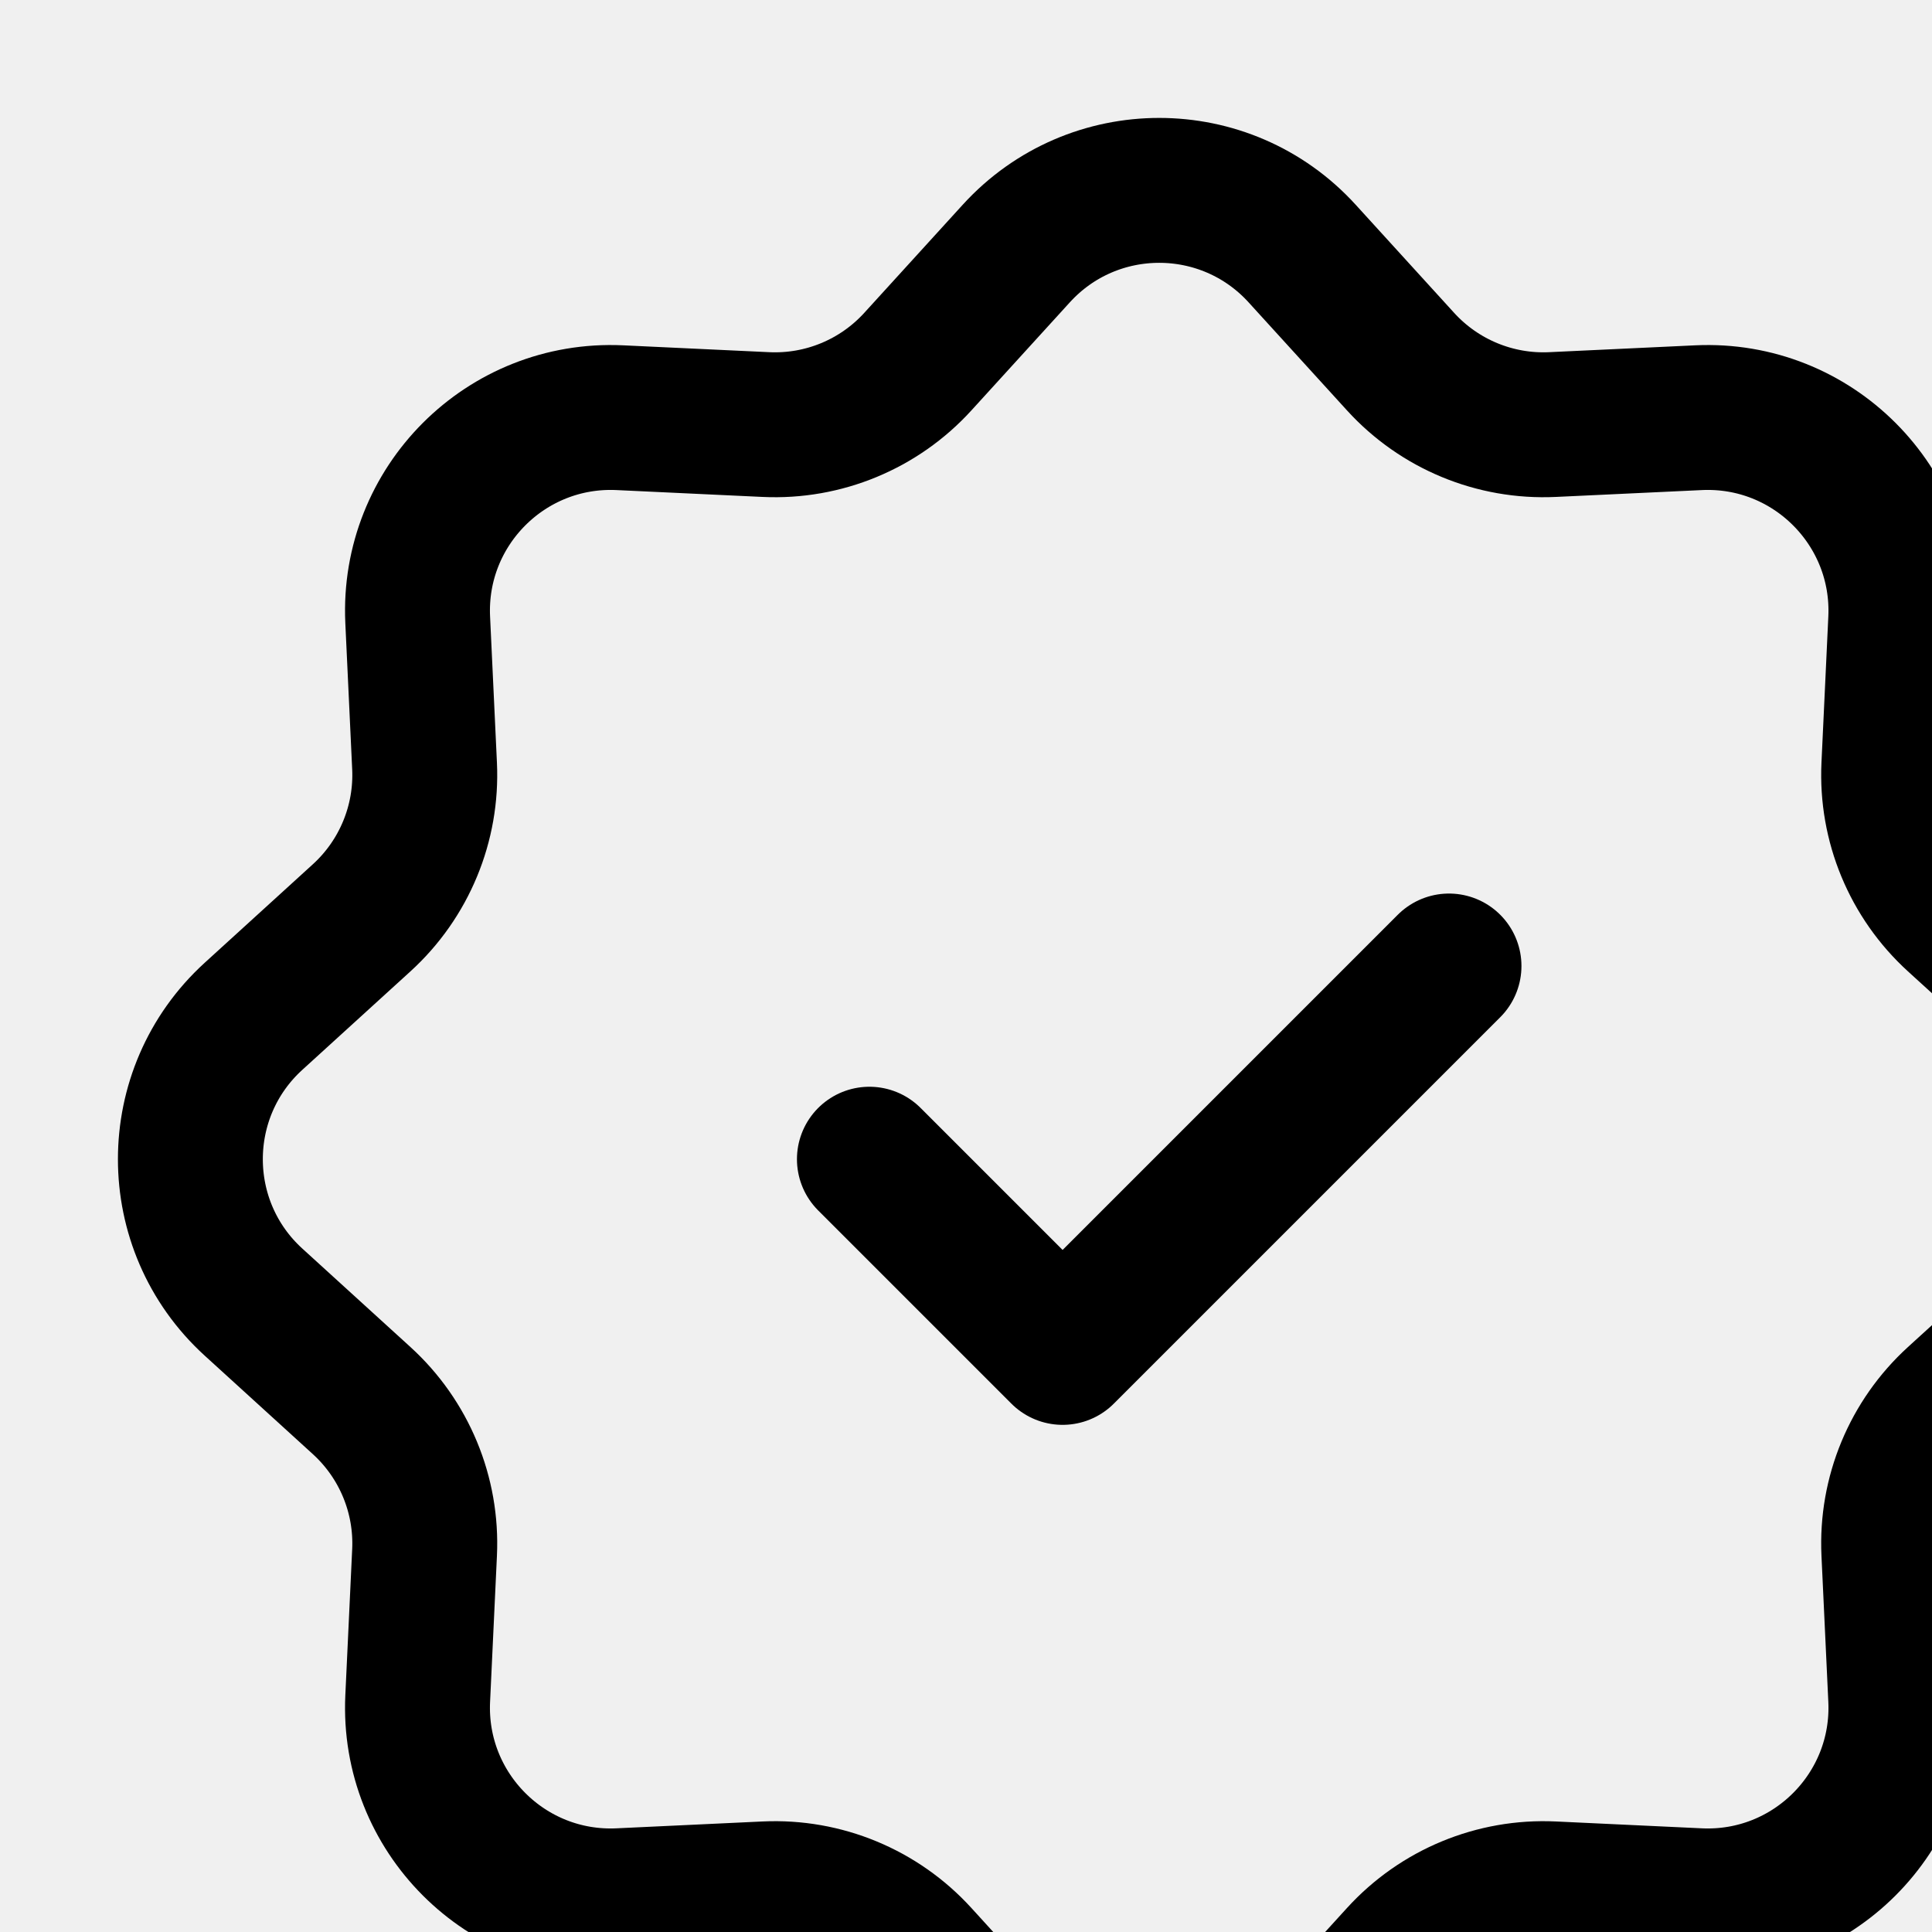
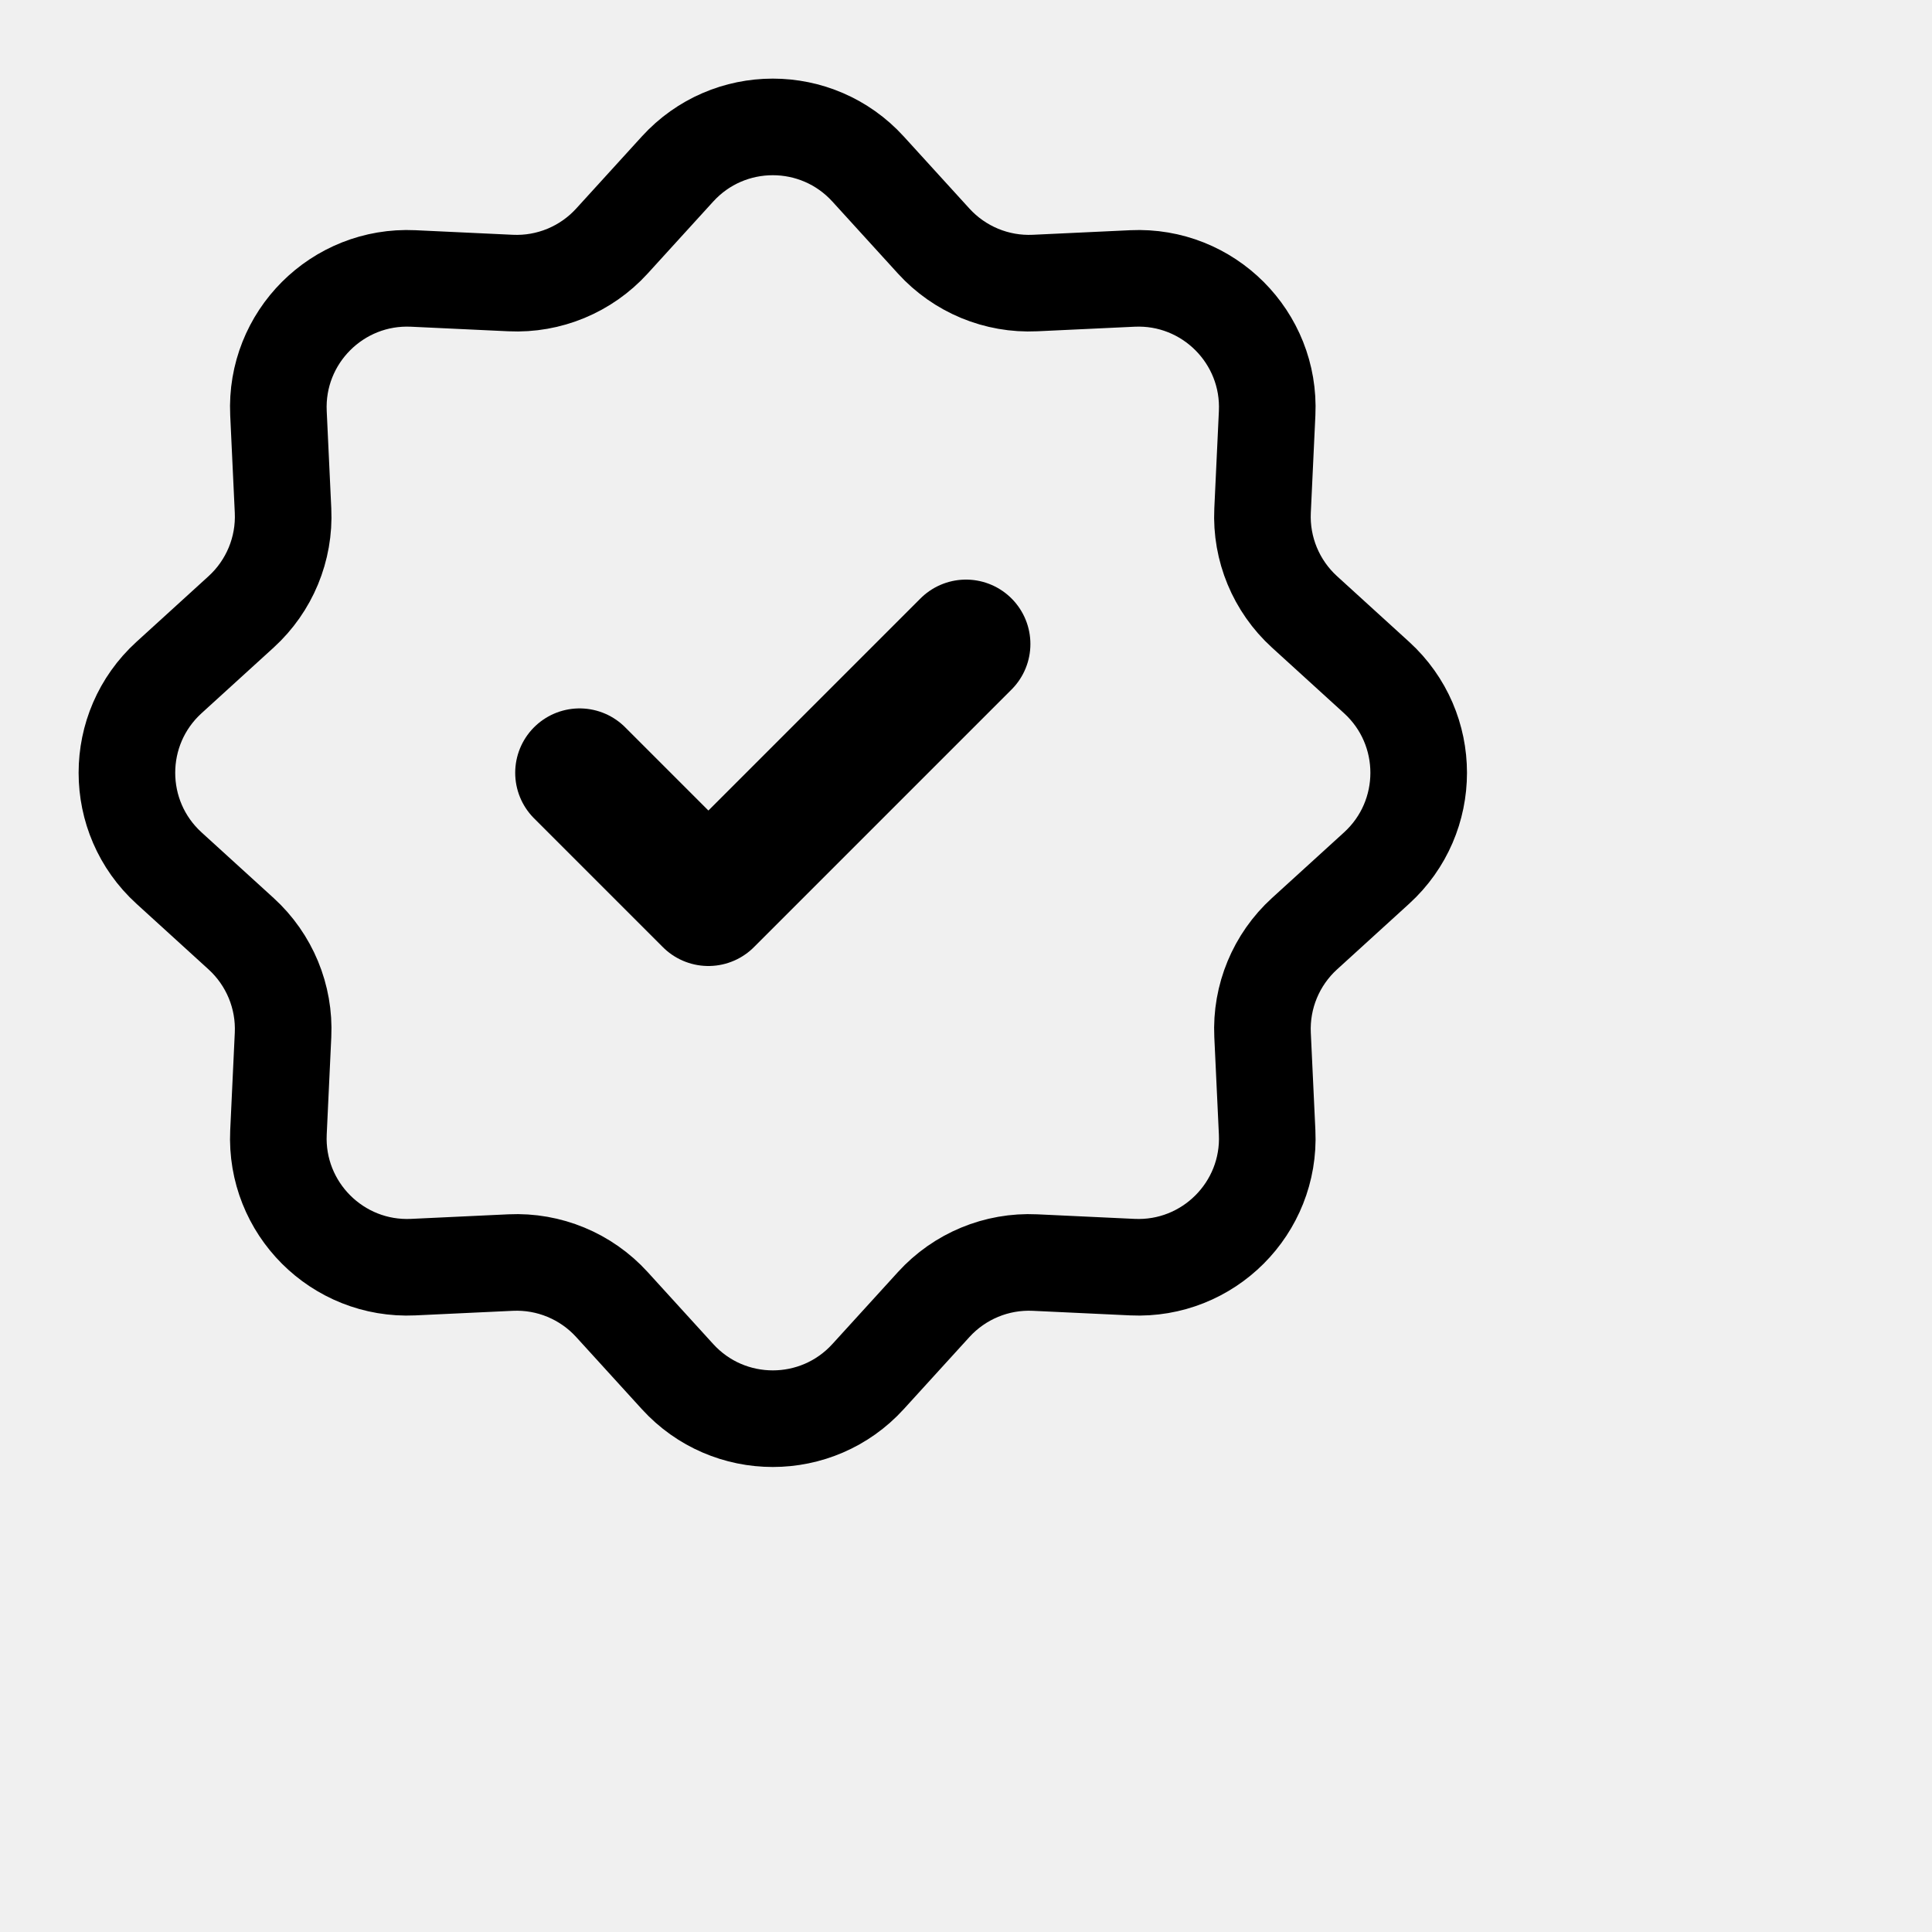
- <svg xmlns="http://www.w3.org/2000/svg" width="20" height="20" viewBox="0 0 20 20" fill="none">
-   <g clip-path="url(#clip0_178_150)">
-     <path d="M10.521 2.624C11.315 1.753 12.685 1.753 13.479 2.624L14.499 3.744C14.9 4.184 15.476 4.423 16.071 4.395L17.584 4.324C18.761 4.269 19.731 5.239 19.676 6.416L19.605 7.929C19.577 8.524 19.816 9.1 20.256 9.501L21.376 10.521C22.247 11.315 22.247 12.685 21.376 13.479L20.256 14.499C19.816 14.9 19.577 15.476 19.605 16.071L19.676 17.584C19.731 18.761 18.761 19.731 17.584 19.676L16.071 19.605C15.476 19.577 14.9 19.816 14.499 20.256L13.479 21.376C12.685 22.247 11.315 22.247 10.521 21.376L9.501 20.256C9.1 19.816 8.524 19.577 7.929 19.605L6.416 19.676C5.239 19.731 4.269 18.761 4.324 17.584L4.395 16.071C4.423 15.476 4.184 14.9 3.744 14.499L2.624 13.479C1.753 12.685 1.753 11.315 2.624 10.521L3.744 9.501C4.184 9.1 4.423 8.524 4.395 7.929L4.324 6.416C4.269 5.239 5.239 4.269 6.416 4.324L7.929 4.395C8.524 4.423 9.1 4.184 9.501 3.744L10.521 2.624Z" stroke="#000000" stroke-width="1.5" />
-     <path d="M9 12L11 14L15 10" stroke="#000000" stroke-width="1.5" stroke-linecap="round" stroke-linejoin="round" />
-   </g>
-   <defs>
-     <clipPath id="clip0_178_150">
-       <rect width="20" height="20" fill="white" />
-     </clipPath>
-   </defs>
+ <svg xmlns="http://www.w3.org/2000/svg" width="30" height="30" viewBox="0 0 30 30" fill="none">
+   <path d="M10.521 2.624C11.315 1.753 12.685 1.753 13.479 2.624L14.499 3.744C14.9 4.184 15.476 4.423 16.071 4.395L17.584 4.324C18.761 4.269 19.731 5.239 19.676 6.416L19.605 7.929C19.577 8.524 19.816 9.1 20.256 9.501L21.376 10.521C22.247 11.315 22.247 12.685 21.376 13.479L20.256 14.499C19.816 14.9 19.577 15.476 19.605 16.071L19.676 17.584C19.731 18.761 18.761 19.731 17.584 19.676L16.071 19.605C15.476 19.577 14.9 19.816 14.499 20.256L13.479 21.376C12.685 22.247 11.315 22.247 10.521 21.376L9.501 20.256C9.1 19.816 8.524 19.577 7.929 19.605L6.416 19.676C5.239 19.731 4.269 18.761 4.324 17.584L4.395 16.071C4.423 15.476 4.184 14.9 3.744 14.499L2.624 13.479C1.753 12.685 1.753 11.315 2.624 10.521L3.744 9.501C4.184 9.1 4.423 8.524 4.395 7.929L4.324 6.416C4.269 5.239 5.239 4.269 6.416 4.324L7.929 4.395C8.524 4.423 9.1 4.184 9.501 3.744L10.521 2.624Z" stroke="#000000" stroke-width="1.5" />
+   <path d="M9 12L11 14L15 10" stroke="#000000" stroke-width="2" stroke-linecap="round" stroke-linejoin="round" />
</svg>
